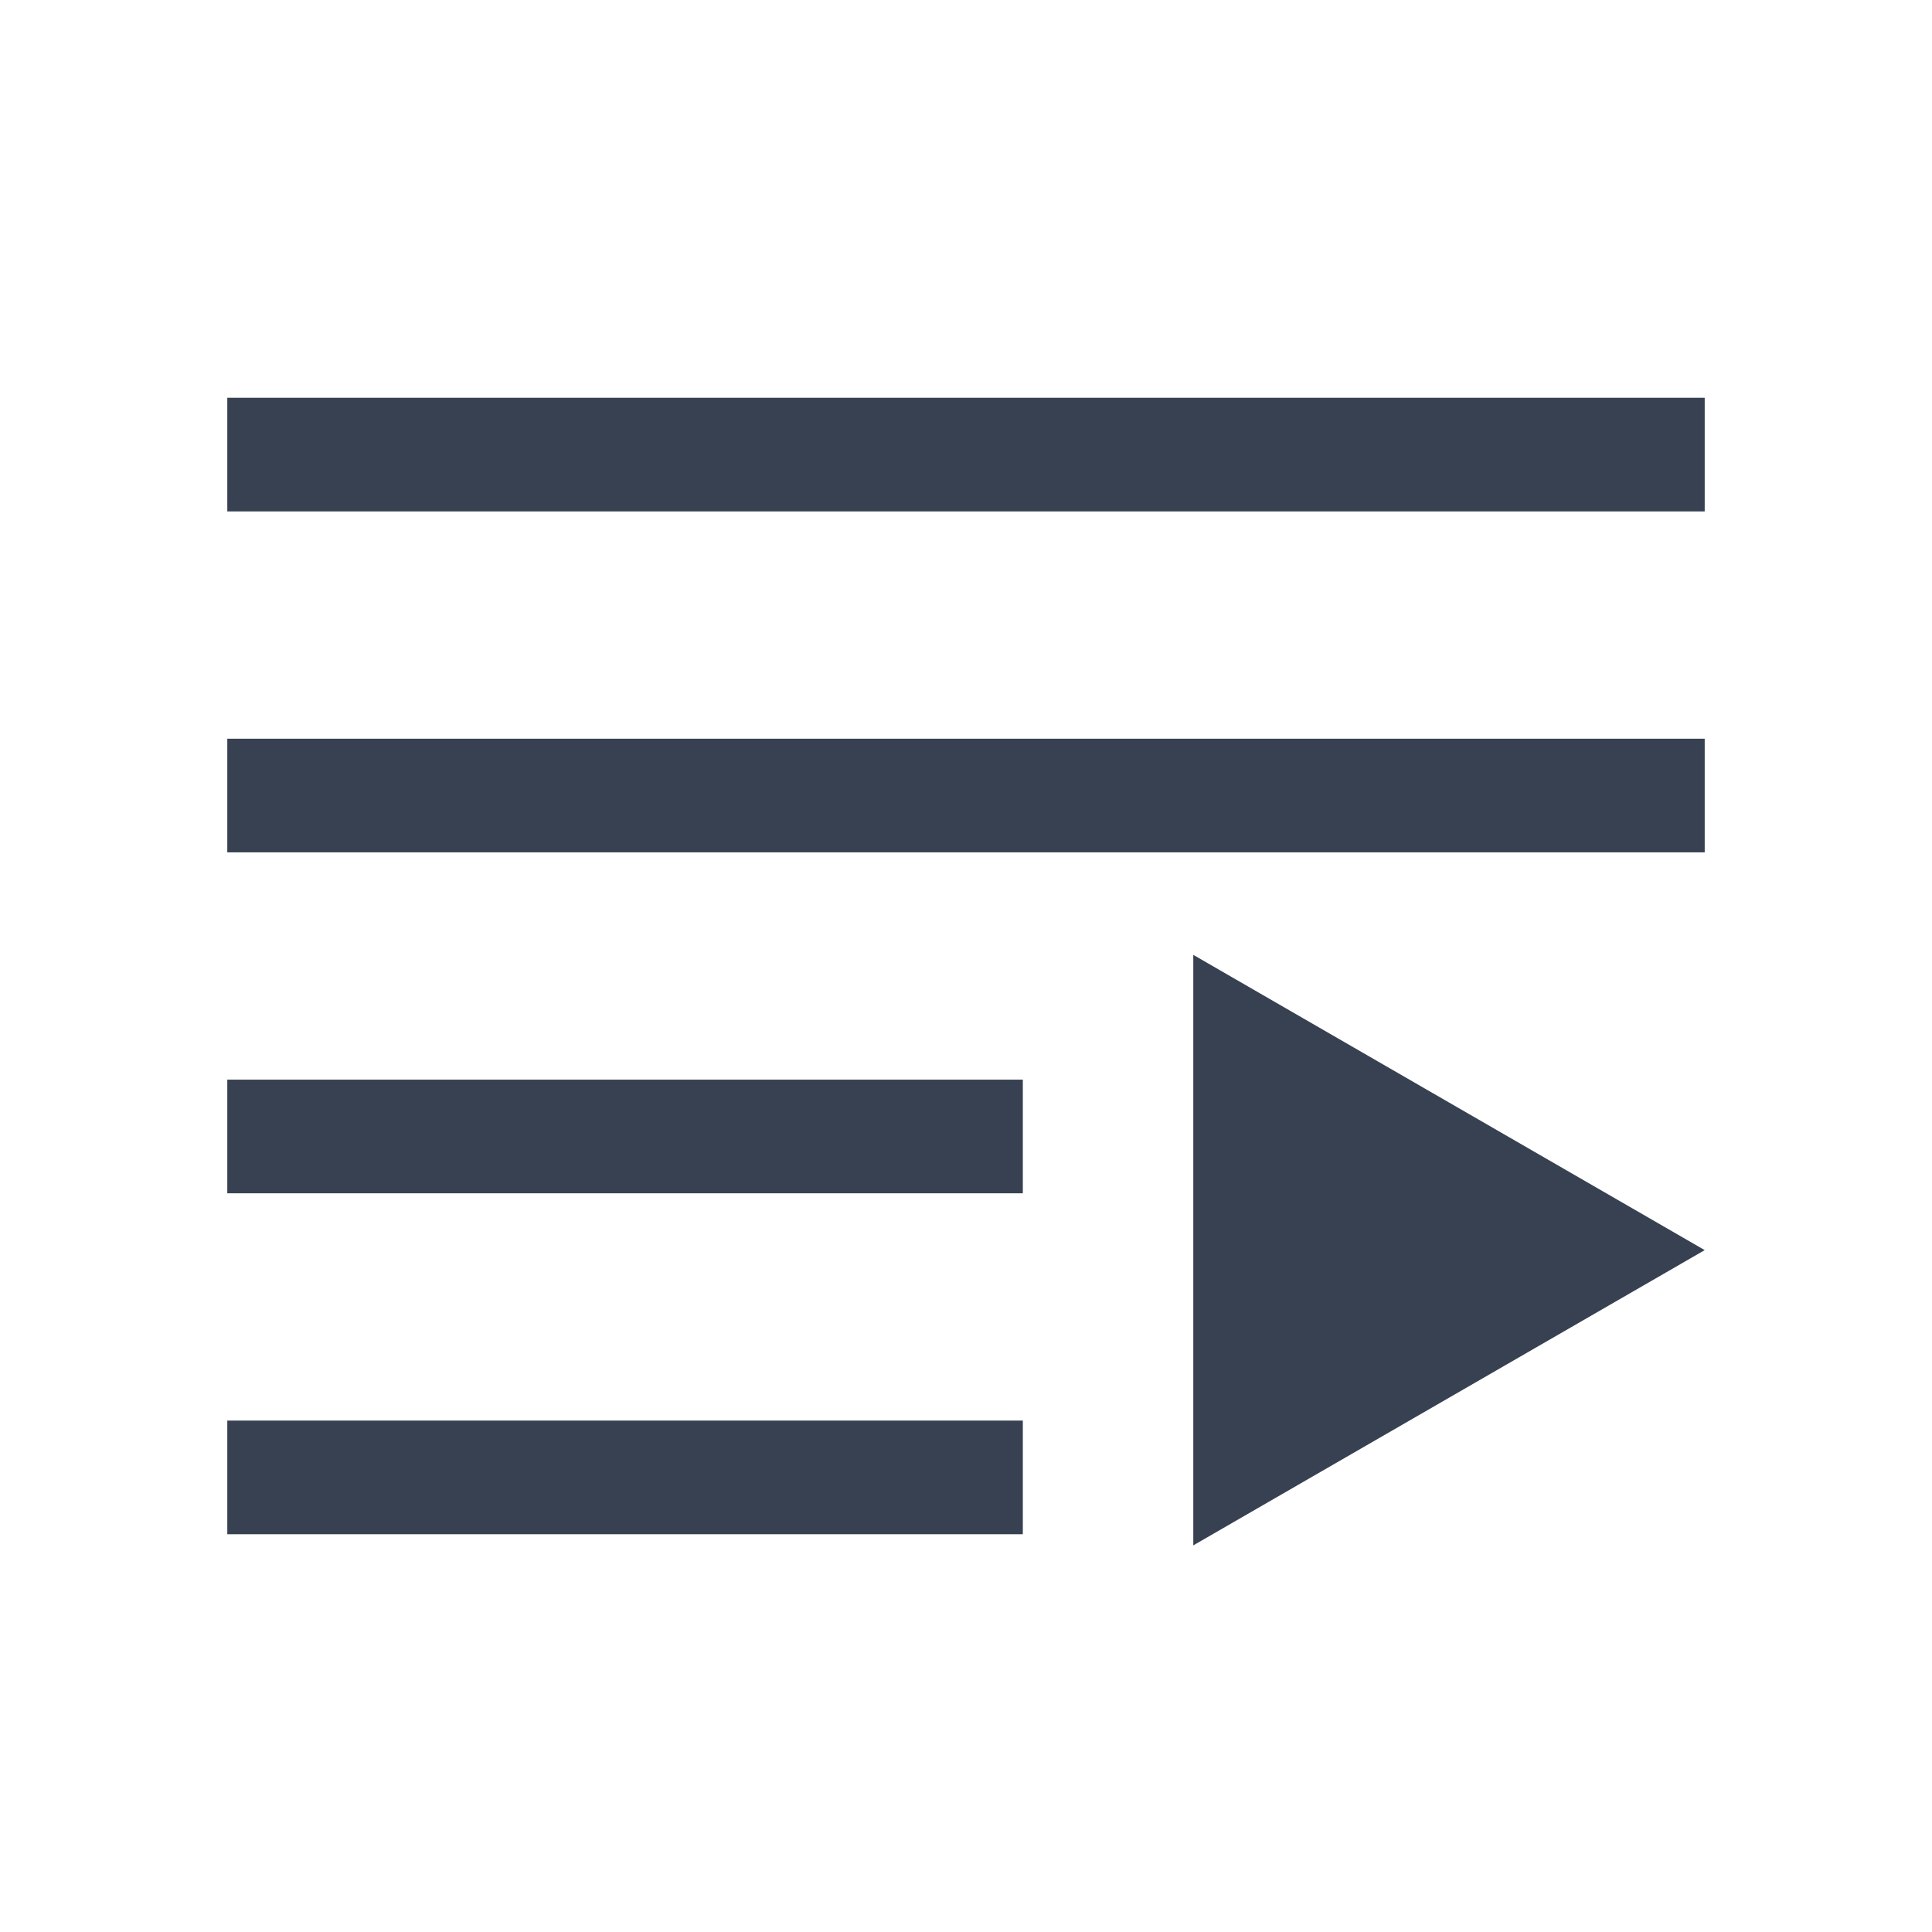
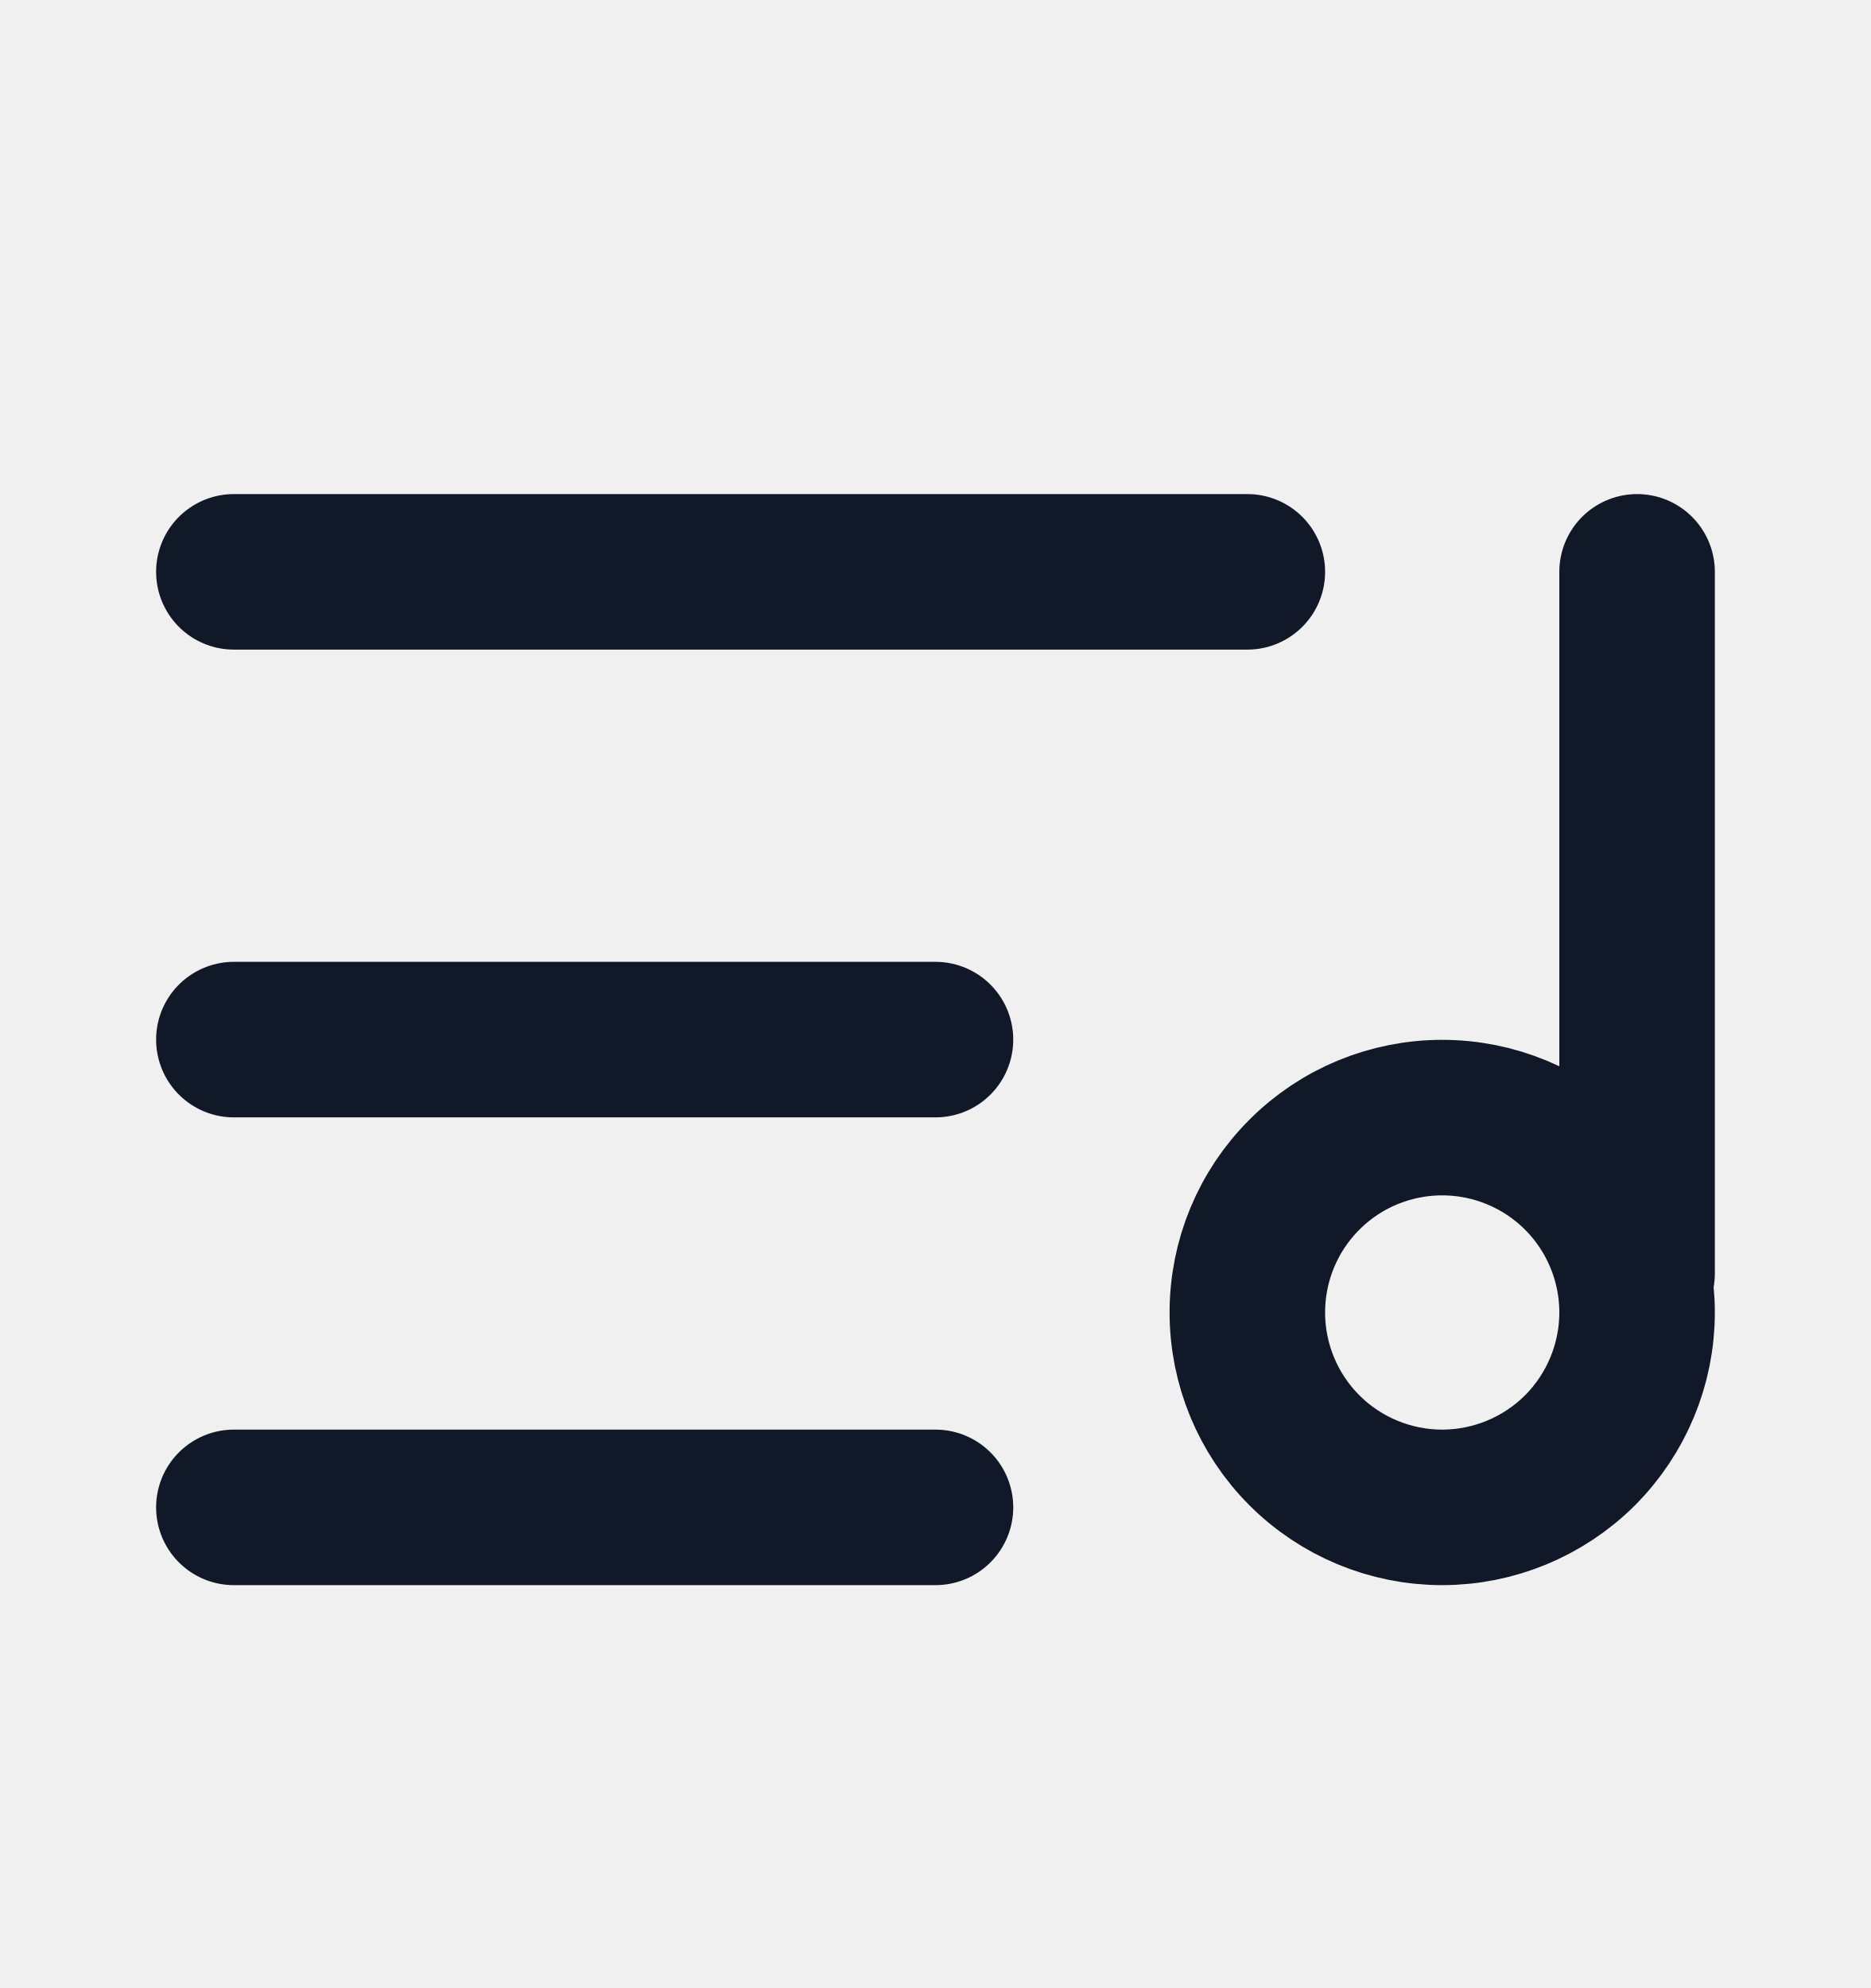
- <svg xmlns="http://www.w3.org/2000/svg" width="17" height="17" viewBox="0 0 17 17" fill="none">
-   <rect width="17" height="17" fill="white" />
-   <path d="M2 4L15 4" stroke="#374151" />
-   <path d="M2 7L15 7" stroke="#374151" />
-   <path d="M2 10L9 10" stroke="#374151" />
-   <path d="M2 13L9 13" stroke="#374151" />
-   <path d="M14 11L11 12.732L11 9.268L14 11Z" fill="#374151" stroke="#374151" />
+ <svg xmlns="http://www.w3.org/2000/svg" width="16" height="17" viewBox="0 0 16 17" fill="none">
+   <path d="M14 10.89V4.89M8 8.89H2M10.667 4.89H2M8 12.89H2M12.333 12.89C12.775 12.89 13.199 12.714 13.512 12.402C13.824 12.089 14 11.665 14 11.223C14 10.781 13.824 10.357 13.512 10.045C13.199 9.732 12.775 9.557 12.333 9.557C11.891 9.557 11.467 9.732 11.155 10.045C10.842 10.357 10.667 10.781 10.667 11.223C10.667 11.665 10.842 12.089 11.155 12.402C11.467 12.714 11.891 12.89 12.333 12.89Z" stroke="#111827" stroke-width="1.33" stroke-linecap="round" stroke-linejoin="round" />
</svg>
